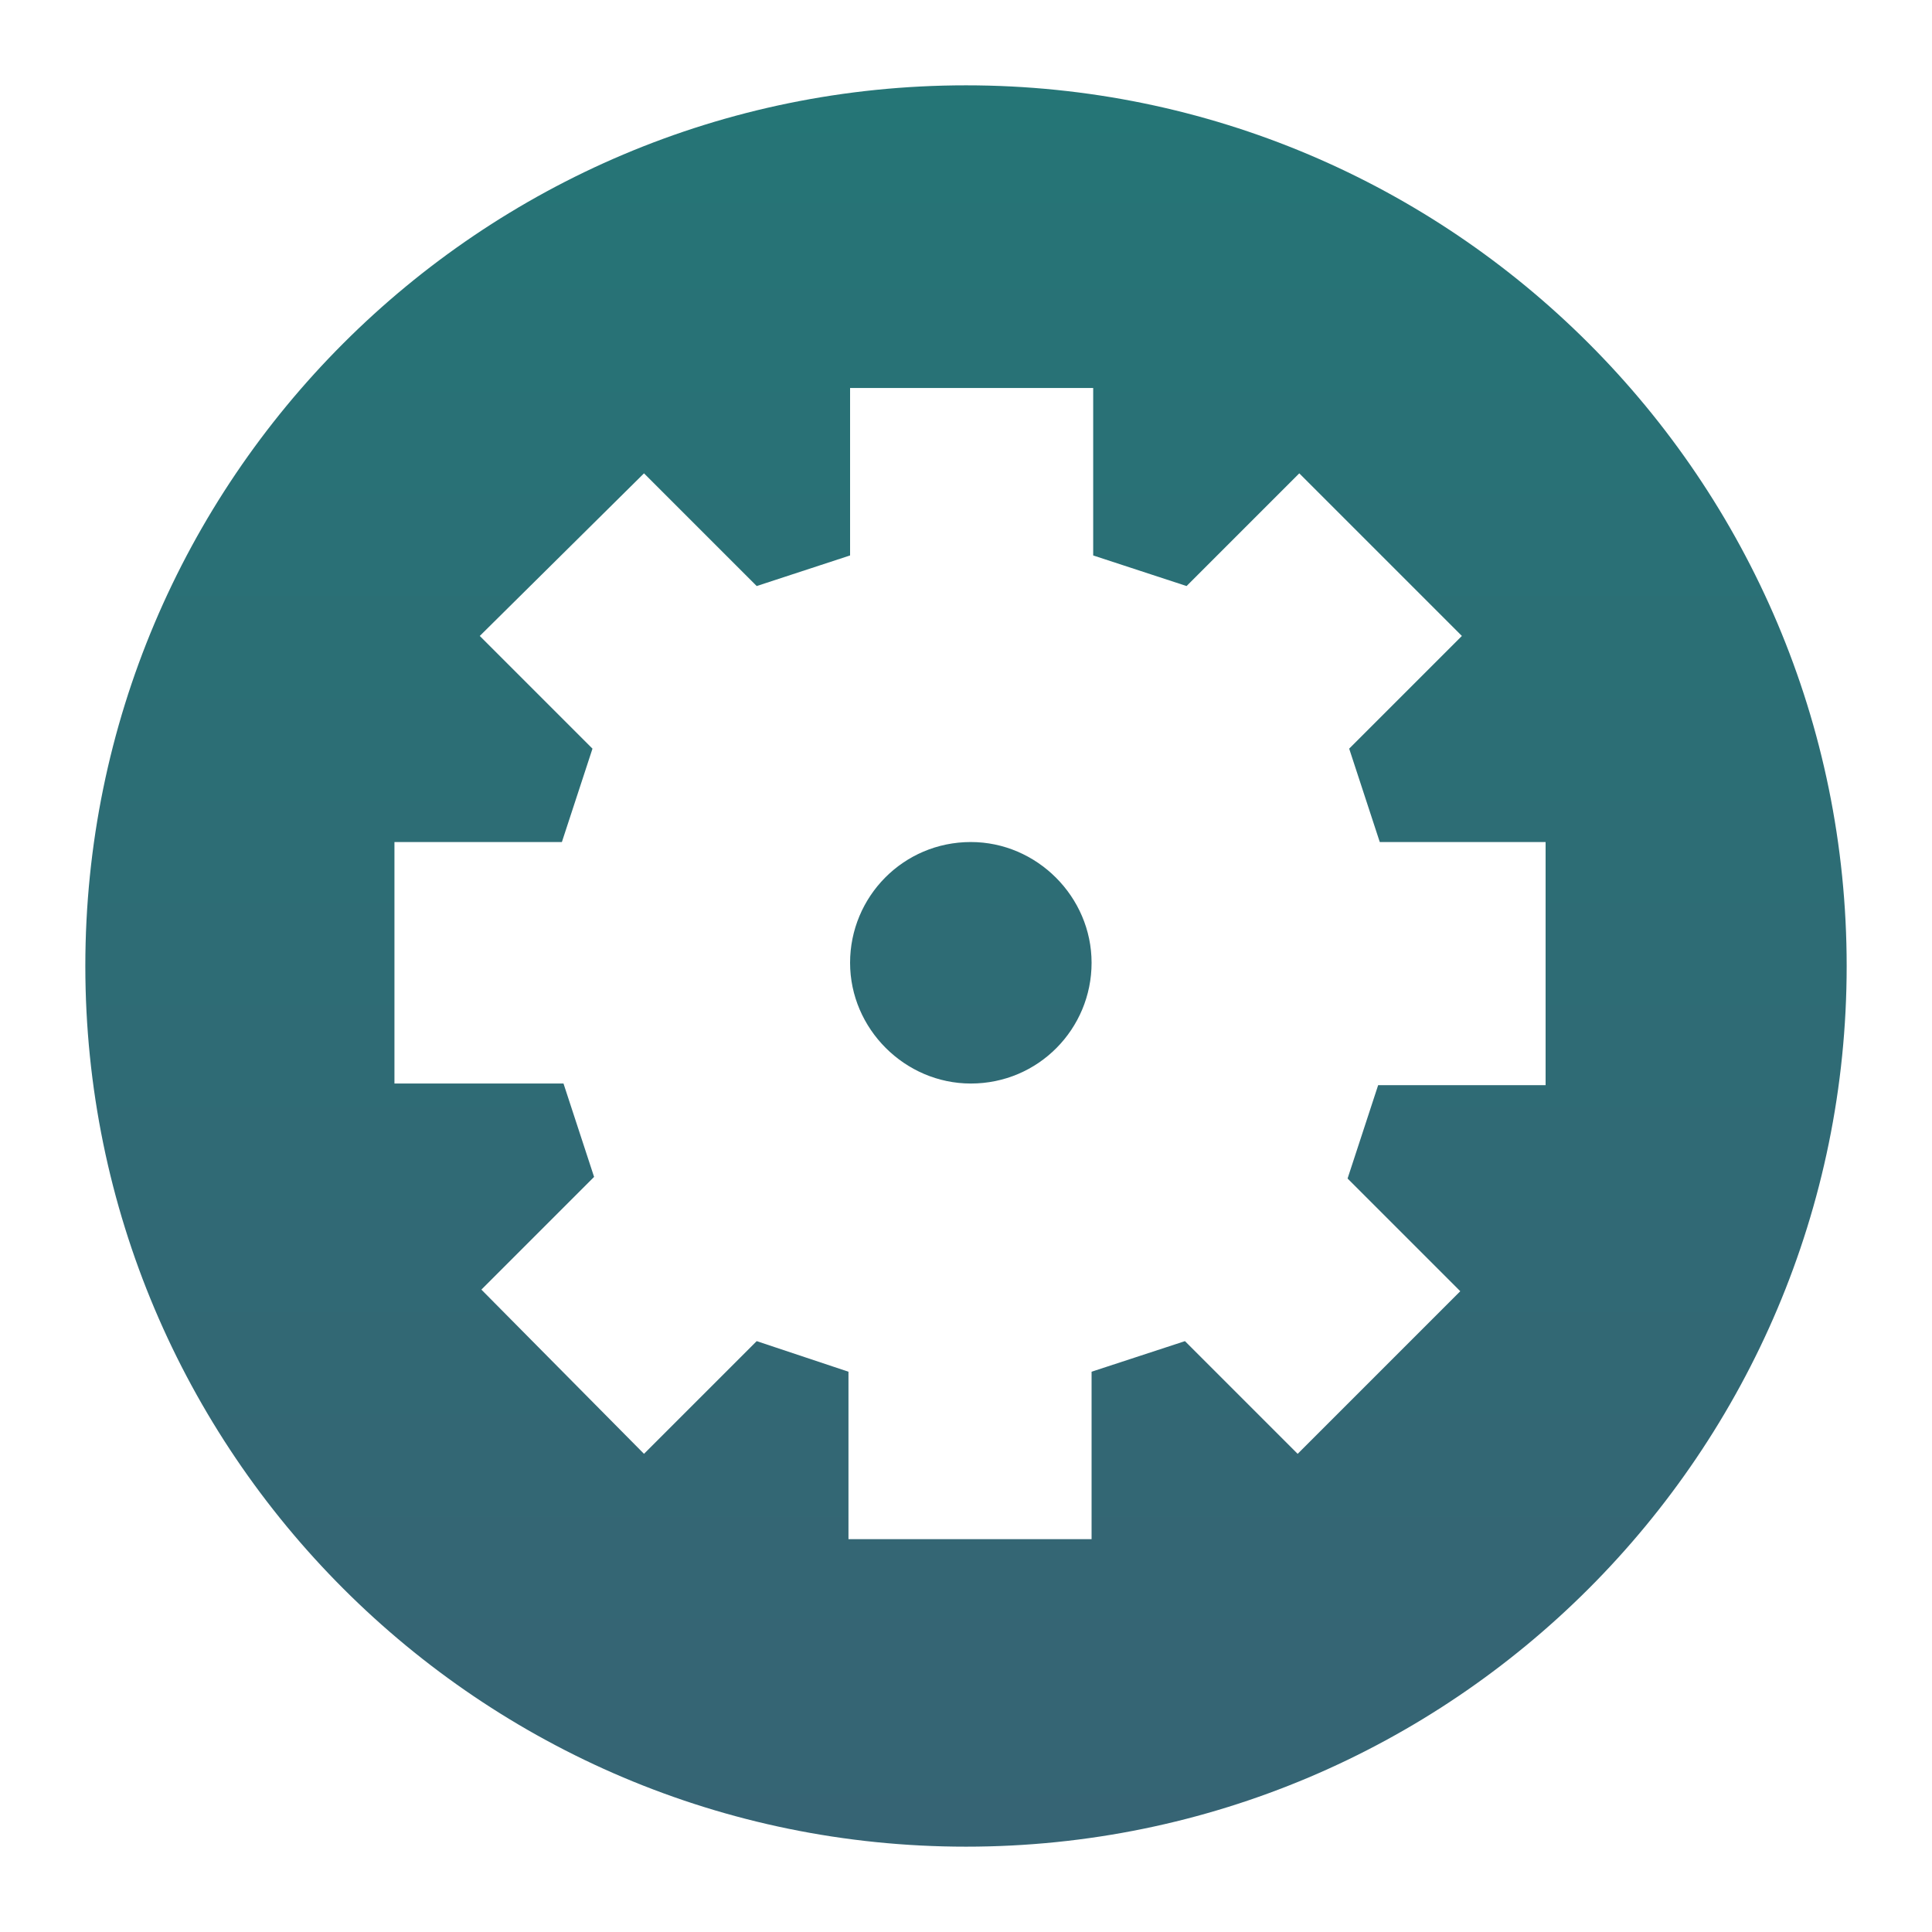
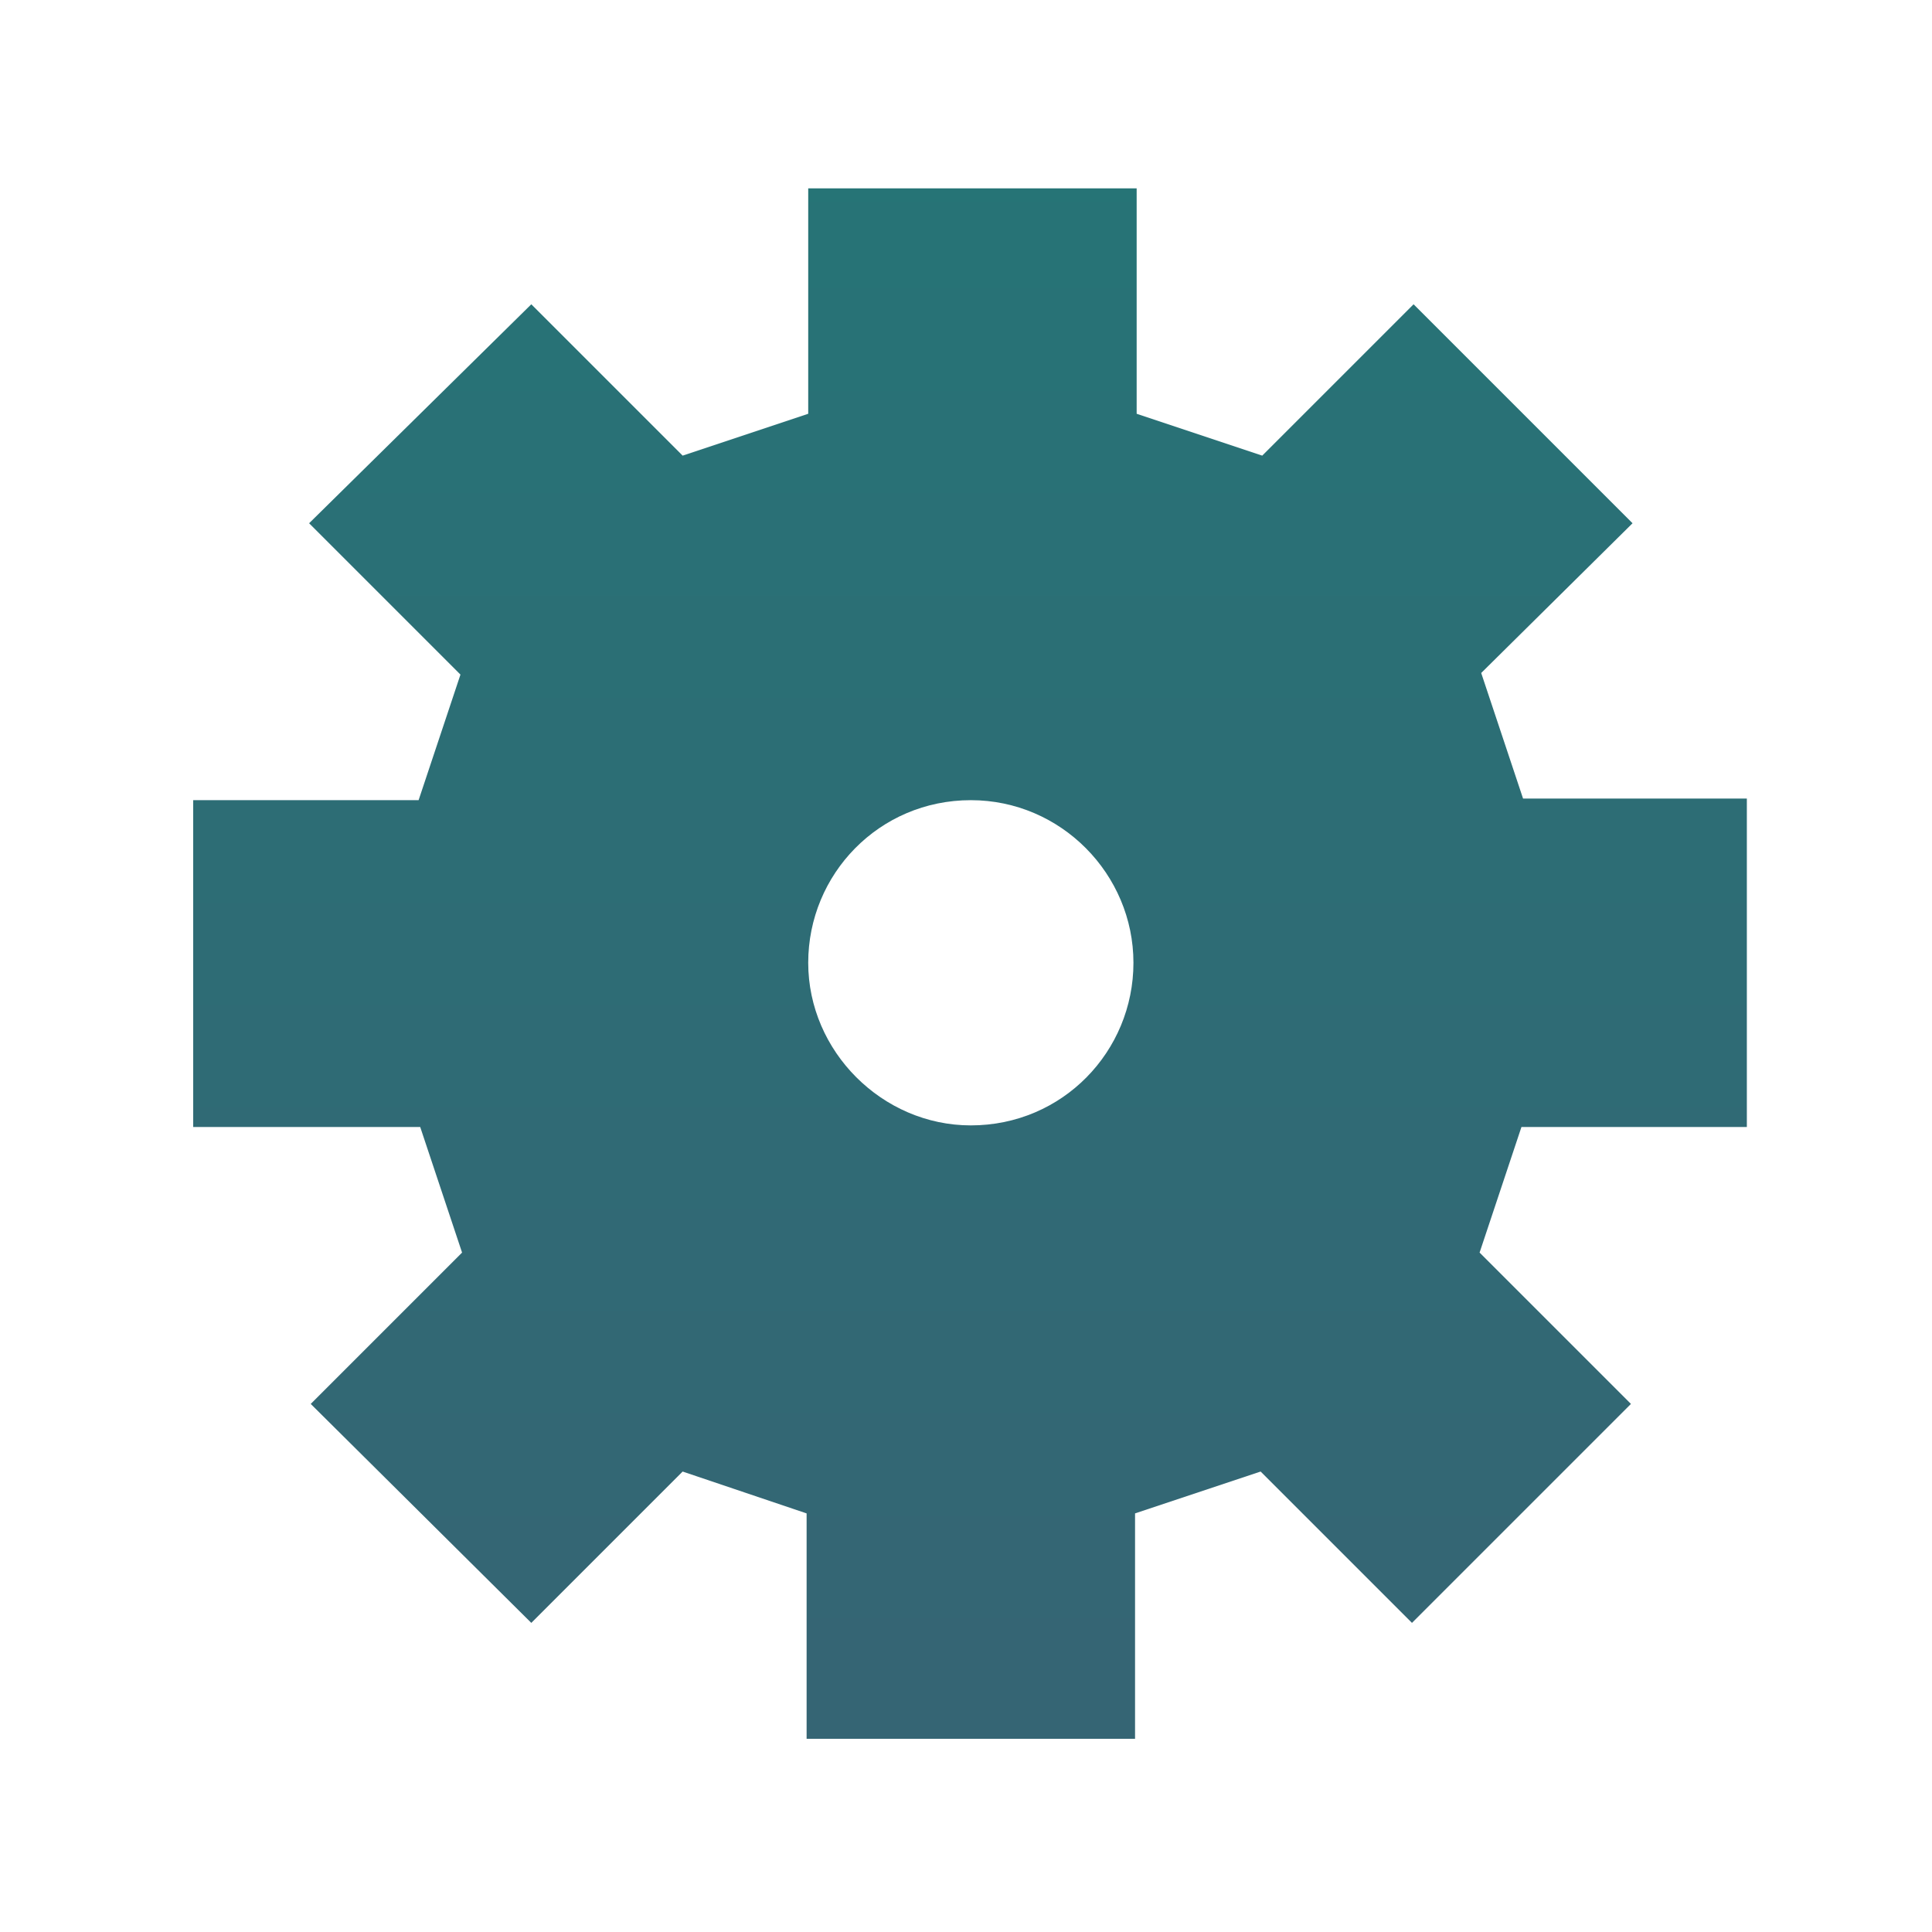
<svg xmlns="http://www.w3.org/2000/svg" xmlns:xlink="http://www.w3.org/1999/xlink" version="1.1" id="Layer_1" x="0px" y="0px" viewBox="0 0 120 120" enable-background="new 0 0 120 120" xml:space="preserve">
  <g>
    <defs>
-       <path id="SVGID_1_" d="M60.3,52.3c-4.2,0-7.5,3.4-7.5,7.5s3.4,7.5,7.5,7.5c4.2,0,7.5-3.4,7.5-7.5S64.4,52.3,60.3,52.3z M60.3,52.3    c-4.2,0-7.5,3.4-7.5,7.5s3.4,7.5,7.5,7.5c4.2,0,7.5-3.4,7.5-7.5S64.4,52.3,60.3,52.3z M60,5.3C29.8,5.3,5.3,29.8,5.3,60    s24.5,54.7,54.7,54.7s54.7-24.5,54.7-54.7S90.2,5.3,60,5.3z M96,67.4H85.6l-1.9,5.8l7,7L80.6,90.3l-7-7l-5.8,1.9v10.4H52.7V85.2    L47,83.3l-7,7L29.9,80.1l7-7l-1.9-5.8H24.5V52.3h10.4l1.9-5.8l-7-7L40,29.4l7,7l5.8-1.9V24.1h15.1v10.4l5.8,1.9l7-7l10.1,10.1    l-7,7l1.9,5.8H96V67.4z" />
+       <path id="SVGID_1_" d="M60.3,49.7c-5.7,0-10.1,4.6-10.1,10.1s4.6,10.1,10.1,10.1c5.7,0,10.1-4.6,10.1-10.1S65.9,49.7,60.3,49.7z     M108.5,70h-14l-2.6,7.8l9.4,9.4l-13.6,13.6l-9.4-9.4l-7.8,2.6v14H50.1v-14l-7.7-2.6l-9.4,9.4L19.3,87.2l9.4-9.4l-2.6-7.8H12V49.7    h14l2.6-7.8l-9.4-9.4l13.8-13.6l9.4,9.4l7.8-2.6v-14h20.4v14l7.8,2.6l9.4-9.4l13.6,13.6L92,41.8l2.6,7.8h13.9V70z" />
    </defs>
    <clipPath id="SVGID_2_">
      <use xlink:href="#SVGID_1_" overflow="visible" />
    </clipPath>
-     <linearGradient id="SVGID_3_" gradientUnits="userSpaceOnUse" x1="60.551" y1="-59.253" x2="60.551" y2="181.137">
+     <linearGradient id="SVGID_3_" gradientUnits="userSpaceOnUse" x1="60.6" y1="179.3" x2="60.6" y2="-61.1" gradientTransform="matrix(1 0 0 -1 0 120)">
      <stop offset="0" style="stop-color:#168478" />
      <stop offset="0.308" style="stop-color:#277376" />
      <stop offset="0.678" style="stop-color:#356574" />
      <stop offset="1" style="stop-color:#3A6073" />
    </linearGradient>
    <rect x="-59.6" y="-59.3" clip-path="url(#SVGID_2_)" fill="url(#SVGID_3_)" width="240.4" height="240.4" />
  </g>
+   <circle fill="none" cx="-132.8" cy="99.2" r="55.7" />
</svg>
